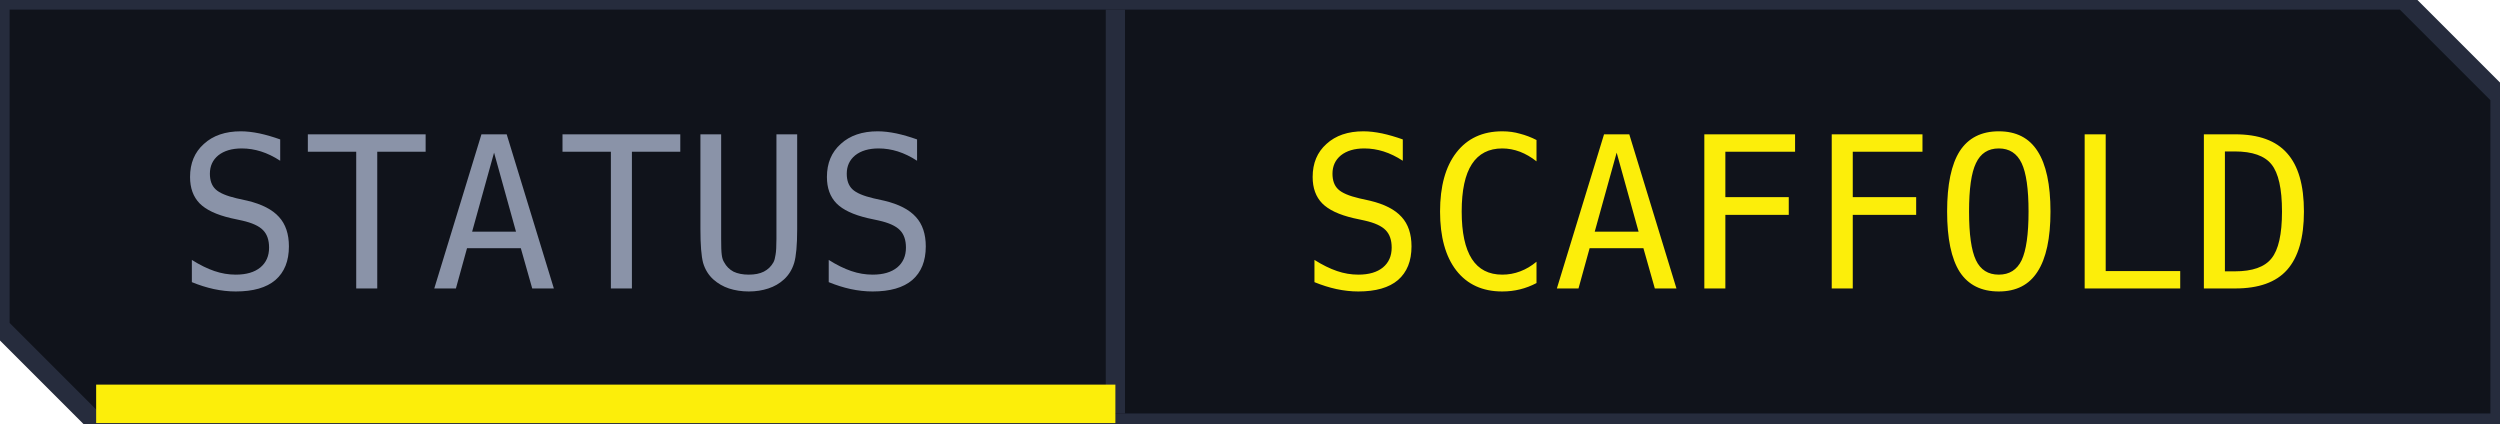
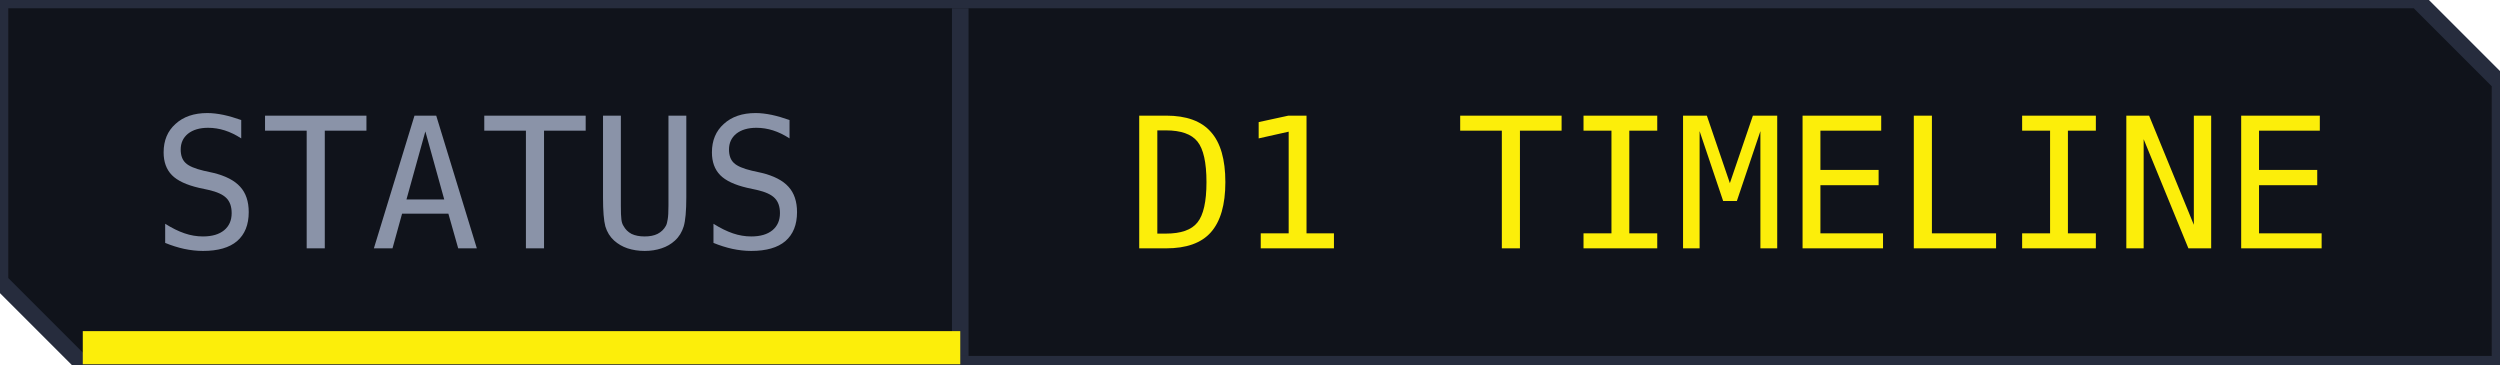
- <svg xmlns="http://www.w3.org/2000/svg" width="130" height="22" viewBox="0 0 130 22" role="img" aria-label="status: scaffold">
-   <path d="M0,0 H125 L130,5 V22 H5 L0,17 Z" fill="#10131b" stroke="#262c3d" />
+ <svg xmlns="http://www.w3.org/2000/svg" width="151" height="22" viewBox="0 0 151 22" role="img" aria-label="status: D1 timeline">
+   <path d="M0,0 H146 L151,5 V22 H5 L0,17 Z" fill="#10131b" stroke="#262c3d" />
  <path d="M58,0.5 V21.5" stroke="#262c3d" />
  <path d="M5,21 H58" stroke="#fcee0a" stroke-width="2" />
  <g font-family="Consolas, 'DejaVu Sans Mono', Menlo, monospace" font-size="11" text-anchor="middle">
    <text x="29.0" y="15" fill="#8a93a8" textLength="42.0" lengthAdjust="spacingAndGlyphs">STATUS</text>
-     <text x="94.0" y="15" fill="#fcee0a" textLength="56.0" lengthAdjust="spacingAndGlyphs">SCAFFOLD</text>
+     <text x="104.5" y="15" fill="#fcee0a" textLength="77.0" lengthAdjust="spacingAndGlyphs">D1 TIMELINE</text>
  </g>
</svg>
